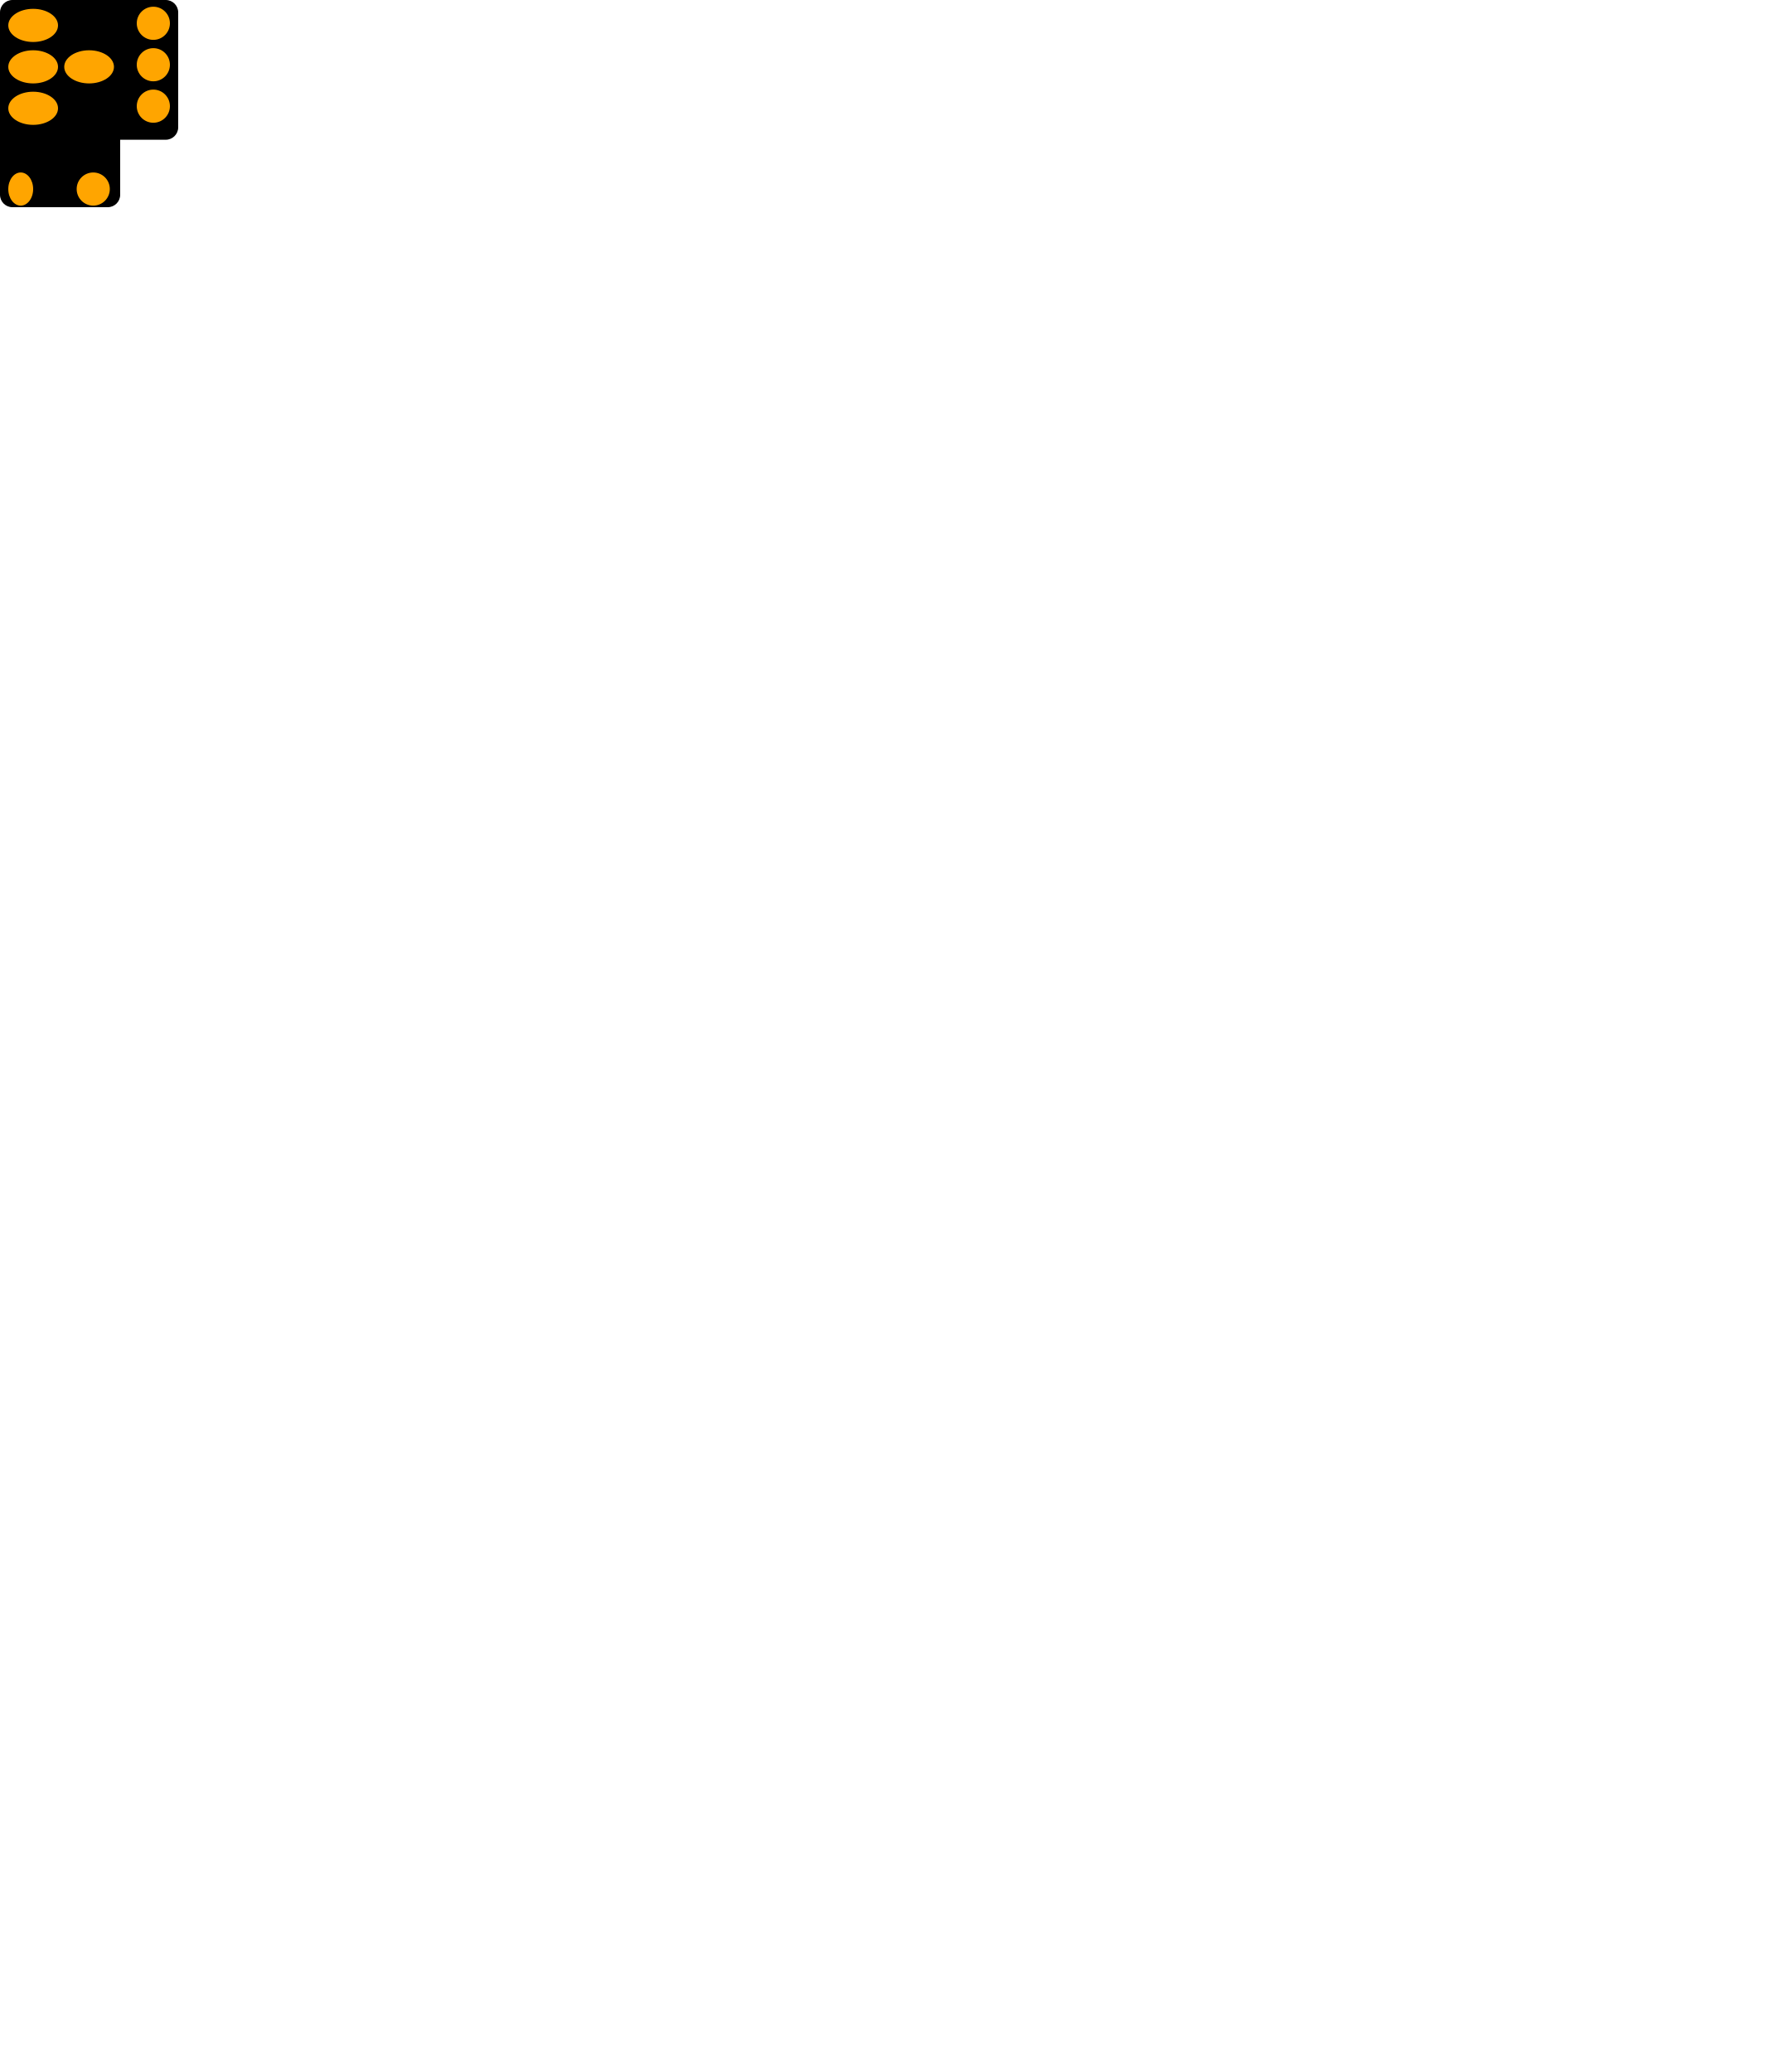
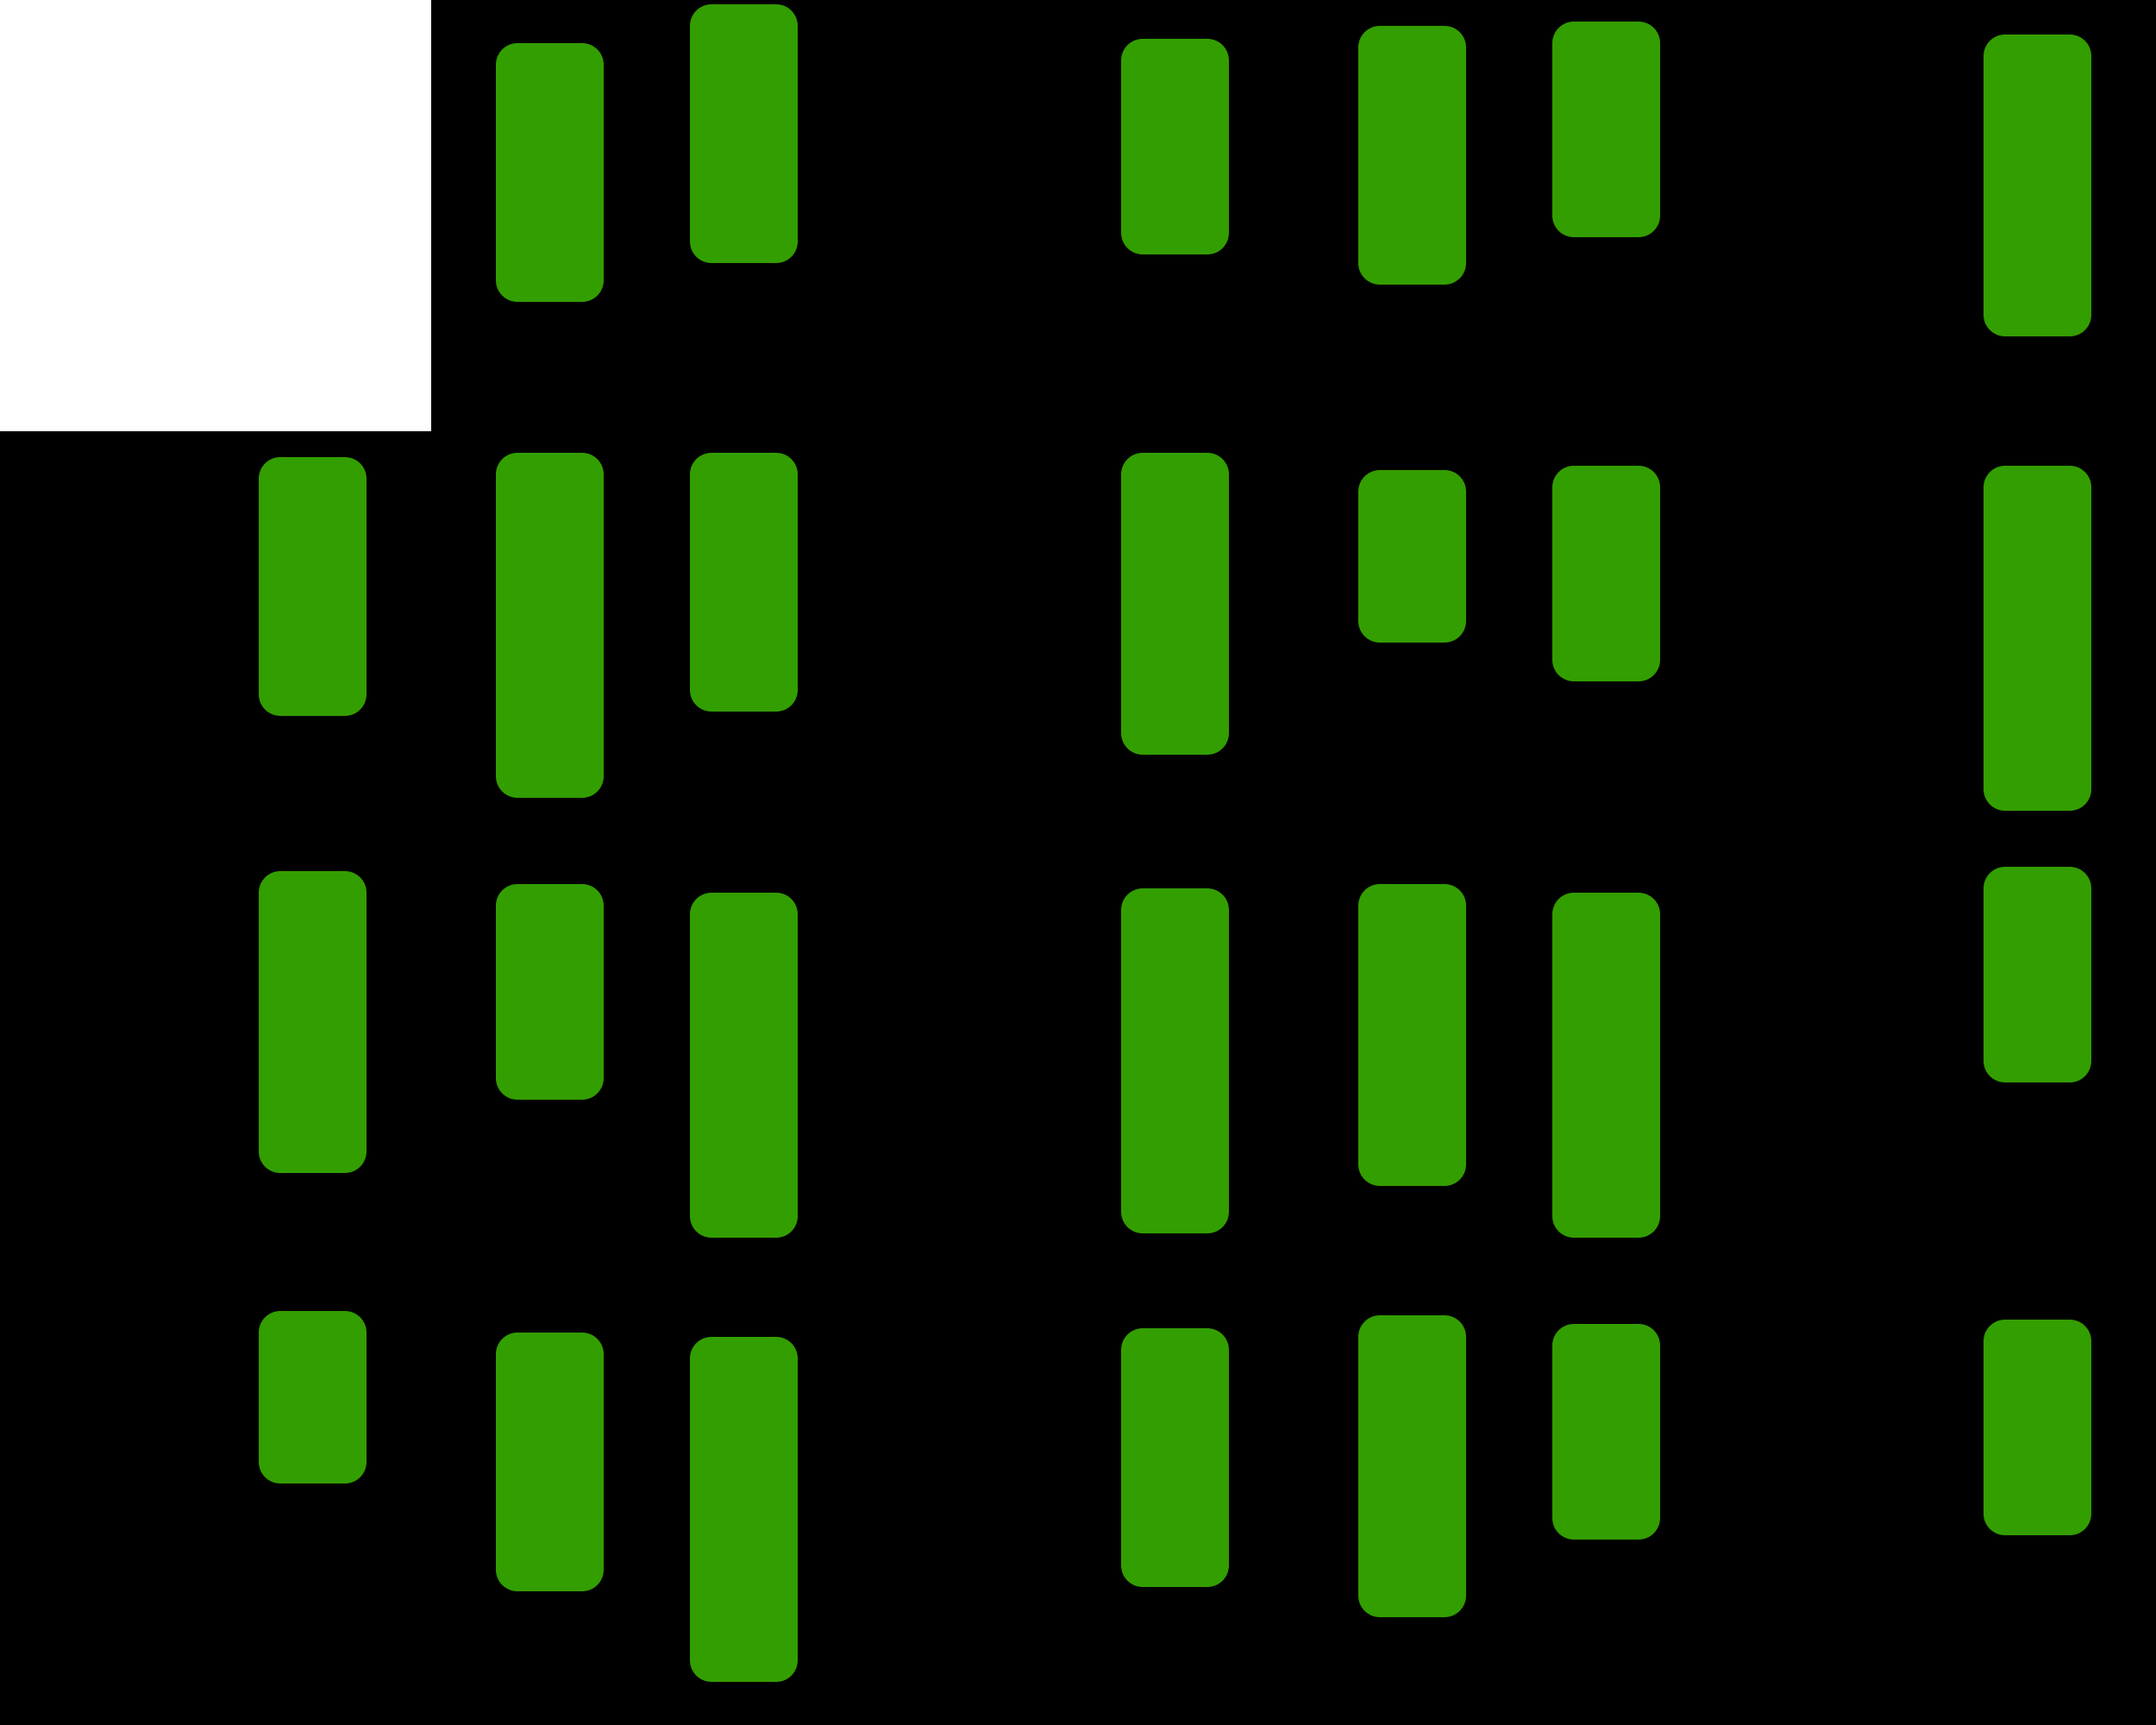
- <svg xmlns="http://www.w3.org/2000/svg" baseProfile="full" height="1000%" version="1.1" width="1000%">
+ <svg xmlns="http://www.w3.org/2000/svg" baseProfile="full" height="100%" version="1.1" width="100%">
  <defs />
-   <rect fill="rgb(0,0,0)" class="restaurantBackground" height="33.721" rx="3" ry="3" width="43" x="0" y="0" />
-   <rect fill="rgb(0,0,0)" class="restaurantBackground" height="22.279" rx="3" ry="3" width="29.0" x="0" y="27.721" />
-   <ellipse cx="8" cy="6.131" fill="rgb(255,165,0)" class="table" id="table_1" rx="6" ry="4" />
-   <ellipse cx="37" cy="5.62" fill="rgb(255,165,0)" class="table" id="table_2" rx="4" ry="4" />
-   <ellipse cx="8" cy="16.131" fill="rgb(255,165,0)" class="table" id="table_3" rx="6" ry="4" />
-   <ellipse cx="21.5" cy="16.131" fill="rgb(255,165,0)" class="table" id="table_4" rx="6" ry="4" />
-   <ellipse cx="37" cy="15.62" fill="rgb(255,165,0)" class="table" id="table_5" rx="4" ry="4" />
-   <ellipse cx="8" cy="26.131" fill="rgb(255,165,0)" class="table" id="table_6" rx="6" ry="4" />
-   <ellipse cx="37" cy="25.62" fill="rgb(255,165,0)" class="table" id="table_7" rx="4" ry="4" />
-   <ellipse cx="5" cy="45.62" fill="rgb(255,165,0)" class="table" id="table_8" rx="3" ry="4" />
-   <ellipse cx="22.5" cy="45.62" fill="rgb(255,165,0)" class="table" id="table_9" rx="4" ry="4" />
+   <rect fill="black" height="100" width="100" x="0" y="100" />
+   <rect fill="black" height="100" width="100" x="0" y="200" />
+   <rect fill="black" height="100" width="100" x="0" y="300" />
+   <rect fill="black" height="100" width="100" x="100" y="0" />
+   <rect fill="black" height="100" width="100" x="100" y="100" />
+   <rect fill="black" height="100" width="100" x="100" y="200" />
+   <rect fill="black" height="100" width="100" x="100" y="300" />
+   <rect fill="black" height="100" width="100" x="200" y="0" />
+   <rect fill="black" height="100" width="100" x="200" y="100" />
+   <rect fill="black" height="100" width="100" x="200" y="200" />
+   <rect fill="black" height="100" width="100" x="200" y="300" />
+   <rect fill="black" height="100" width="100" x="300" y="0" />
+   <rect fill="black" height="100" width="100" x="300" y="100" />
+   <rect fill="black" height="100" width="100" x="300" y="200" />
+   <rect fill="black" height="100" width="100" x="300" y="300" />
+   <rect fill="black" height="100" width="100" x="400" y="0" />
+   <rect fill="black" height="100" width="100" x="400" y="100" />
+   <rect fill="black" height="100" width="100" x="400" y="200" />
+   <rect fill="black" height="100" width="100" x="400" y="300" />
+   <rect fill="#339E00" height="50" id="table_0_5" rx="5" ry="5" width="25" x="460" y="306" />
+   <rect fill="#339E00" height="70" id="table_1_7" rx="5" ry="5" width="25" x="315" y="305" />
+   <rect fill="#339E00" height="50" id="table_2_5" rx="5" ry="5" width="25" x="360" y="307" />
+   <rect fill="#339E00" height="60" id="table_3_6" rx="5" ry="5" width="25" x="260" y="308" />
+   <rect fill="#339E00" height="60" id="table_4_6" rx="5" ry="5" width="25" x="115" y="309" />
+   <rect fill="#339E00" height="80" id="table_5_8" rx="5" ry="5" width="25" x="160" y="310" />
+   <rect fill="#339E00" height="40" id="table_6_4" rx="5" ry="5" width="25" x="60" y="304" />
+   <rect fill="#339E00" height="50" id="table_7_5" rx="5" ry="5" width="25" x="460" y="201" />
+   <rect fill="#339E00" height="70" id="table_8_7" rx="5" ry="5" width="25" x="315" y="205" />
+   <rect fill="#339E00" height="80" id="table_9_8" rx="5" ry="5" width="25" x="360" y="207" />
+   <rect fill="#339E00" height="80" id="table_10_8" rx="5" ry="5" width="25" x="260" y="206" />
+   <rect fill="#339E00" height="50" id="table_11_5" rx="5" ry="5" width="25" x="115" y="205" />
+   <rect fill="#339E00" height="80" id="table_12_8" rx="5" ry="5" width="25" x="160" y="207" />
+   <rect fill="#339E00" height="70" id="table_13_7" rx="5" ry="5" width="25" x="60" y="202" />
+   <rect fill="#339E00" height="80" id="table_14_8" rx="5" ry="5" width="25" x="460" y="108" />
+   <rect fill="#339E00" height="40" id="table_15_4" rx="5" ry="5" width="25" x="315" y="109" />
+   <rect fill="#339E00" height="50" id="table_16_5" rx="5" ry="5" width="25" x="360" y="108" />
+   <rect fill="#339E00" height="70" id="table_17_7" rx="5" ry="5" width="25" x="260" y="105" />
+   <rect fill="#339E00" height="80" id="table_18_8" rx="5" ry="5" width="25" x="115" y="105" />
+   <rect fill="#339E00" height="60" id="table_19_6" rx="5" ry="5" width="25" x="160" y="105" />
+   <rect fill="#339E00" height="60" id="table_20_6" rx="5" ry="5" width="25" x="60" y="106" />
+   <rect fill="#339E00" height="70" id="table_21_7" rx="5" ry="5" width="25" x="460" y="8" />
+   <rect fill="#339E00" height="60" id="table_22_6" rx="5" ry="5" width="25" x="315" y="6" />
+   <rect fill="#339E00" height="50" id="table_23_5" rx="5" ry="5" width="25" x="360" y="5" />
+   <rect fill="#339E00" height="50" id="table_24_5" rx="5" ry="5" width="25" x="260" y="9" />
+   <rect fill="#339E00" height="60" id="table_25_6" rx="5" ry="5" width="25" x="115" y="10" />
+   <rect fill="#339E00" height="60" id="table_26_6" rx="5" ry="5" width="25" x="160" y="1" />
</svg>
